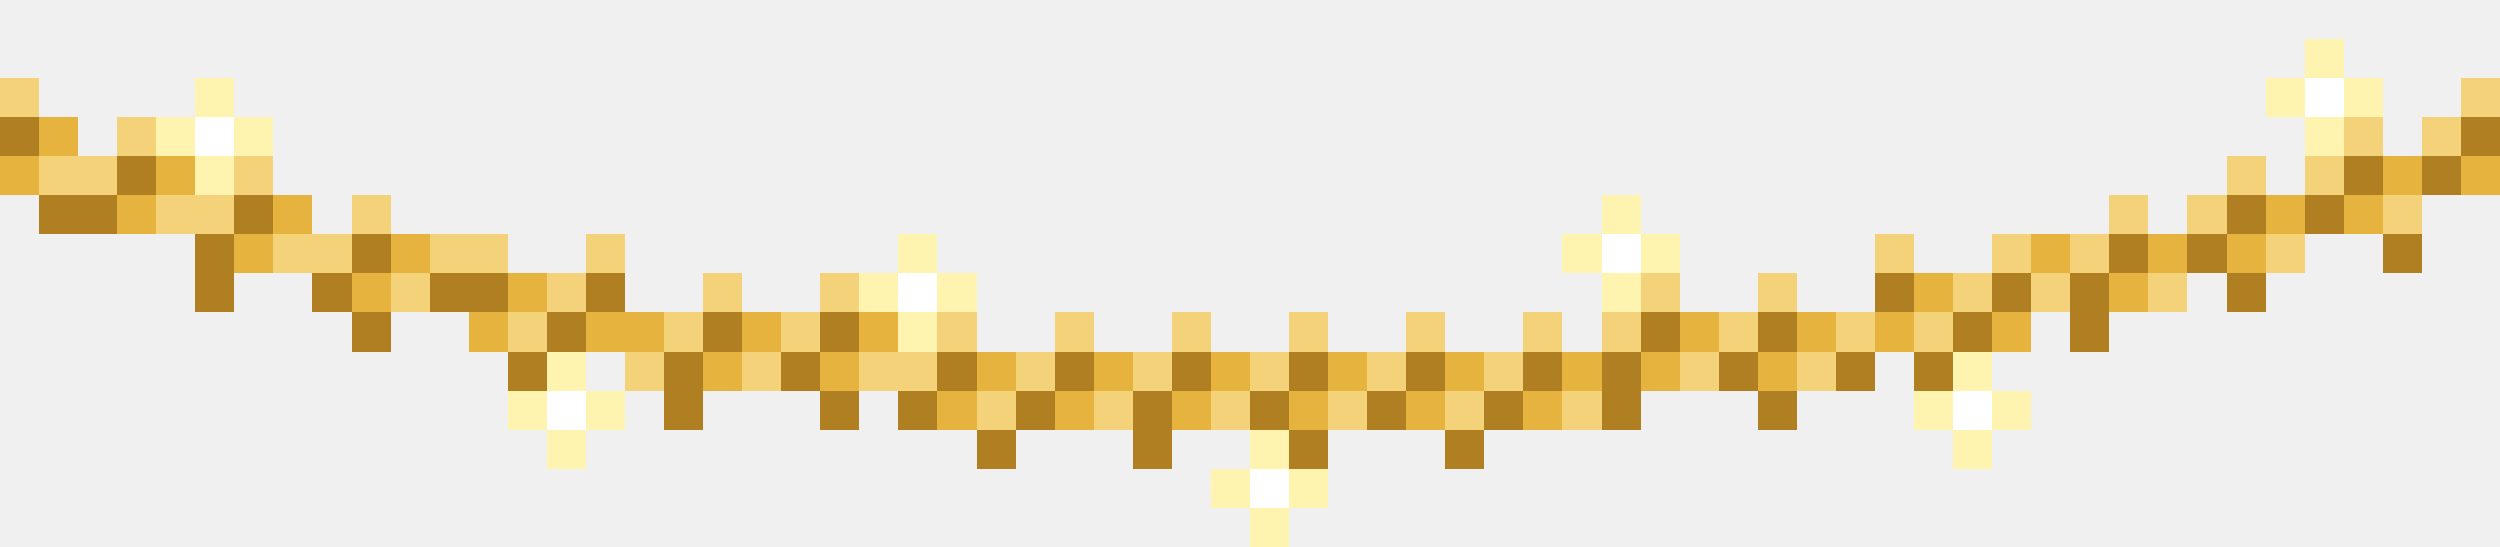
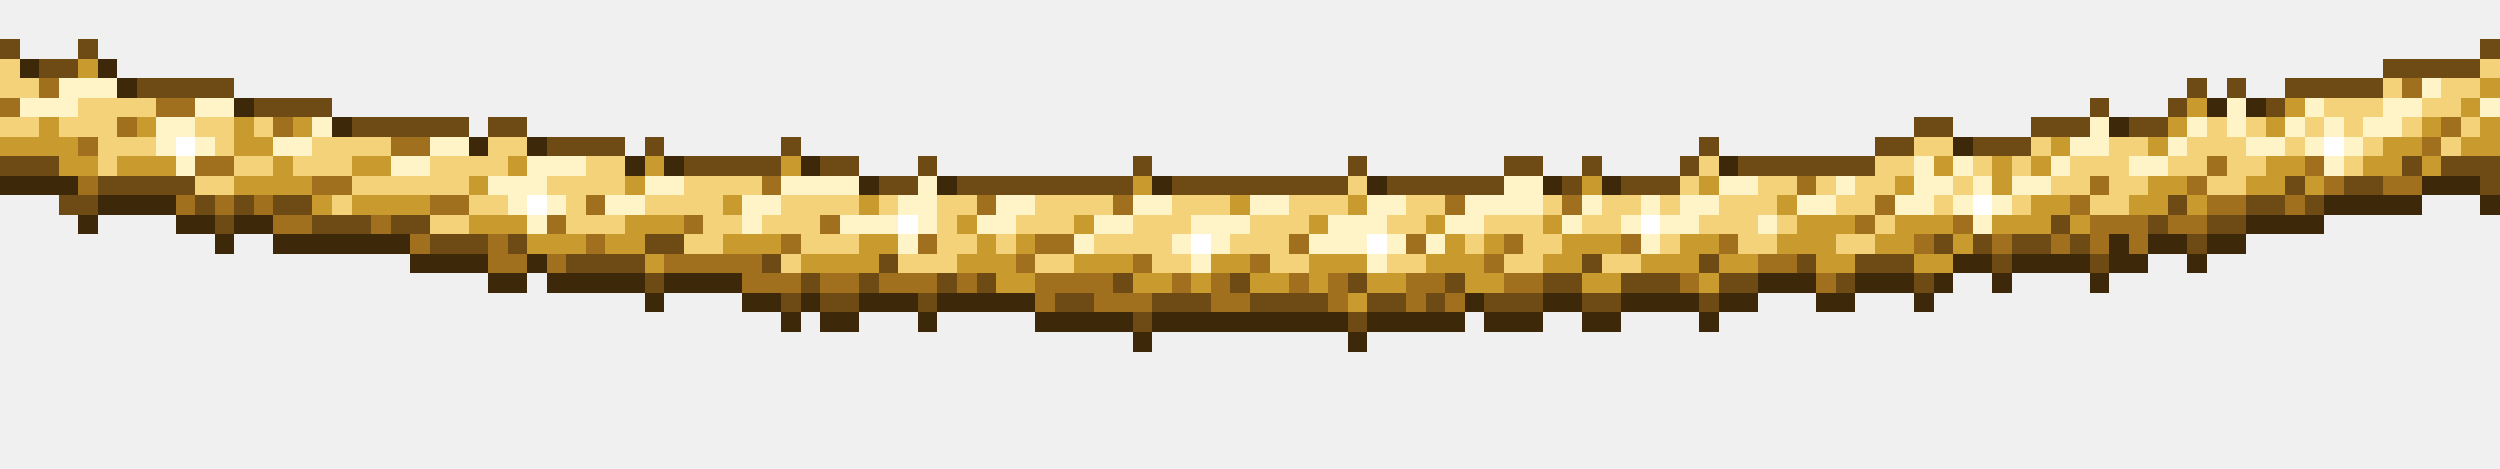
- <svg xmlns="http://www.w3.org/2000/svg" viewBox="0 0 64 14" width="512" height="112" shape-rendering="crispEdges">
-   <rect x="59" y="1" width="1" height="1" fill="#fff3b0" class="px-sparkle px-d2" />
-   <rect x="0" y="2" width="1" height="1" fill="#f3d27a" />
-   <rect x="5" y="2" width="1" height="1" fill="#fff3b0" class="px-sparkle px-d0" />
-   <rect x="58" y="2" width="1" height="1" fill="#fff3b0" class="px-sparkle px-d2" />
-   <rect x="59" y="2" width="1" height="1" fill="#ffffff" class="px-sparkle px-d2" />
-   <rect x="60" y="2" width="1" height="1" fill="#fff3b0" class="px-sparkle px-d2" />
-   <rect x="63" y="2" width="1" height="1" fill="#f3d27a" />
-   <rect x="0" y="3" width="1" height="1" fill="#b07f22" />
-   <rect x="1" y="3" width="1" height="1" fill="#e6b33e" />
-   <rect x="3" y="3" width="1" height="1" fill="#f3d27a" />
-   <rect x="4" y="3" width="1" height="1" fill="#fff3b0" class="px-sparkle px-d0" />
-   <rect x="5" y="3" width="1" height="1" fill="#ffffff" class="px-sparkle px-d0" />
-   <rect x="6" y="3" width="1" height="1" fill="#fff3b0" class="px-sparkle px-d0" />
-   <rect x="59" y="3" width="1" height="1" fill="#fff3b0" class="px-sparkle px-d2" />
-   <rect x="60" y="3" width="1" height="1" fill="#f3d27a" />
-   <rect x="62" y="3" width="1" height="1" fill="#f3d27a" />
-   <rect x="63" y="3" width="1" height="1" fill="#b07f22" />
-   <rect x="0" y="4" width="1" height="1" fill="#e6b33e" />
-   <rect x="1" y="4" width="2" height="1" fill="#f3d27a" />
-   <rect x="3" y="4" width="1" height="1" fill="#b07f22" />
-   <rect x="4" y="4" width="1" height="1" fill="#e6b33e" />
-   <rect x="5" y="4" width="1" height="1" fill="#fff3b0" class="px-sparkle px-d0" />
-   <rect x="6" y="4" width="1" height="1" fill="#f3d27a" />
-   <rect x="57" y="4" width="1" height="1" fill="#f3d27a" />
-   <rect x="59" y="4" width="1" height="1" fill="#f3d27a" />
-   <rect x="60" y="4" width="1" height="1" fill="#b07f22" />
-   <rect x="61" y="4" width="1" height="1" fill="#e6b33e" />
-   <rect x="62" y="4" width="1" height="1" fill="#b07f22" />
-   <rect x="63" y="4" width="1" height="1" fill="#e6b33e" />
-   <rect x="1" y="5" width="2" height="1" fill="#b07f22" />
-   <rect x="3" y="5" width="1" height="1" fill="#e6b33e" />
-   <rect x="4" y="5" width="2" height="1" fill="#f3d27a" />
-   <rect x="6" y="5" width="1" height="1" fill="#b07f22" />
-   <rect x="7" y="5" width="1" height="1" fill="#e6b33e" />
-   <rect x="9" y="5" width="1" height="1" fill="#f3d27a" />
-   <rect x="41" y="5" width="1" height="1" fill="#fff3b0" class="px-sparkle px-d0" />
-   <rect x="54" y="5" width="1" height="1" fill="#f3d27a" />
-   <rect x="56" y="5" width="1" height="1" fill="#f3d27a" />
-   <rect x="57" y="5" width="1" height="1" fill="#b07f22" />
-   <rect x="58" y="5" width="1" height="1" fill="#e6b33e" />
-   <rect x="59" y="5" width="1" height="1" fill="#b07f22" />
-   <rect x="60" y="5" width="1" height="1" fill="#e6b33e" />
-   <rect x="61" y="5" width="1" height="1" fill="#f3d27a" />
-   <rect x="5" y="6" width="1" height="1" fill="#b07f22" />
-   <rect x="6" y="6" width="1" height="1" fill="#e6b33e" />
-   <rect x="7" y="6" width="2" height="1" fill="#f3d27a" />
-   <rect x="9" y="6" width="1" height="1" fill="#b07f22" />
-   <rect x="10" y="6" width="1" height="1" fill="#e6b33e" />
-   <rect x="11" y="6" width="2" height="1" fill="#f3d27a" />
-   <rect x="15" y="6" width="1" height="1" fill="#f3d27a" />
-   <rect x="23" y="6" width="1" height="1" fill="#fff3b0" class="px-sparkle px-d2" />
-   <rect x="40" y="6" width="1" height="1" fill="#fff3b0" class="px-sparkle px-d0" />
-   <rect x="41" y="6" width="1" height="1" fill="#ffffff" class="px-sparkle px-d0" />
-   <rect x="42" y="6" width="1" height="1" fill="#fff3b0" class="px-sparkle px-d0" />
-   <rect x="48" y="6" width="1" height="1" fill="#f3d27a" />
-   <rect x="51" y="6" width="1" height="1" fill="#f3d27a" />
-   <rect x="52" y="6" width="1" height="1" fill="#e6b33e" />
-   <rect x="53" y="6" width="1" height="1" fill="#f3d27a" />
-   <rect x="54" y="6" width="1" height="1" fill="#b07f22" />
-   <rect x="55" y="6" width="1" height="1" fill="#e6b33e" />
-   <rect x="56" y="6" width="1" height="1" fill="#b07f22" />
-   <rect x="57" y="6" width="1" height="1" fill="#e6b33e" />
-   <rect x="58" y="6" width="1" height="1" fill="#f3d27a" />
-   <rect x="61" y="6" width="1" height="1" fill="#b07f22" />
-   <rect x="5" y="7" width="1" height="1" fill="#b07f22" />
-   <rect x="8" y="7" width="1" height="1" fill="#b07f22" />
-   <rect x="9" y="7" width="1" height="1" fill="#e6b33e" />
+ <svg xmlns="http://www.w3.org/2000/svg" viewBox="0 0 128 24" width="384" height="72" shape-rendering="crispEdges">
+   <rect x="9" y="6" width="1" height="1" fill="#f3d27a" />
+   <rect x="119" y="6" width="1" height="1" fill="#f3d27a" />
+   <rect x="8" y="7" width="1" height="1" fill="#f3d27a" />
  <rect x="10" y="7" width="1" height="1" fill="#f3d27a" />
-   <rect x="11" y="7" width="2" height="1" fill="#b07f22" />
-   <rect x="13" y="7" width="1" height="1" fill="#e6b33e" />
-   <rect x="14" y="7" width="1" height="1" fill="#f3d27a" />
-   <rect x="15" y="7" width="1" height="1" fill="#b07f22" />
-   <rect x="18" y="7" width="1" height="1" fill="#f3d27a" />
-   <rect x="21" y="7" width="1" height="1" fill="#f3d27a" />
-   <rect x="22" y="7" width="1" height="1" fill="#fff3b0" class="px-sparkle px-d2" />
-   <rect x="23" y="7" width="1" height="1" fill="#ffffff" class="px-sparkle px-d2" />
-   <rect x="24" y="7" width="1" height="1" fill="#fff3b0" class="px-sparkle px-d2" />
-   <rect x="41" y="7" width="1" height="1" fill="#fff3b0" class="px-sparkle px-d0" />
-   <rect x="42" y="7" width="1" height="1" fill="#f3d27a" />
-   <rect x="45" y="7" width="1" height="1" fill="#f3d27a" />
-   <rect x="48" y="7" width="1" height="1" fill="#b07f22" />
-   <rect x="49" y="7" width="1" height="1" fill="#e6b33e" />
-   <rect x="50" y="7" width="1" height="1" fill="#f3d27a" />
-   <rect x="51" y="7" width="1" height="1" fill="#b07f22" />
-   <rect x="52" y="7" width="1" height="1" fill="#f3d27a" />
-   <rect x="53" y="7" width="1" height="1" fill="#b07f22" />
-   <rect x="54" y="7" width="1" height="1" fill="#e6b33e" />
-   <rect x="55" y="7" width="1" height="1" fill="#f3d27a" />
-   <rect x="57" y="7" width="1" height="1" fill="#b07f22" />
-   <rect x="9" y="8" width="1" height="1" fill="#b07f22" />
-   <rect x="12" y="8" width="1" height="1" fill="#e6b33e" />
-   <rect x="13" y="8" width="1" height="1" fill="#f3d27a" />
-   <rect x="14" y="8" width="1" height="1" fill="#b07f22" />
-   <rect x="15" y="8" width="2" height="1" fill="#e6b33e" />
-   <rect x="17" y="8" width="1" height="1" fill="#f3d27a" />
-   <rect x="18" y="8" width="1" height="1" fill="#b07f22" />
-   <rect x="19" y="8" width="1" height="1" fill="#e6b33e" />
-   <rect x="20" y="8" width="1" height="1" fill="#f3d27a" />
-   <rect x="21" y="8" width="1" height="1" fill="#b07f22" />
-   <rect x="22" y="8" width="1" height="1" fill="#e6b33e" />
-   <rect x="23" y="8" width="1" height="1" fill="#fff3b0" class="px-sparkle px-d2" />
-   <rect x="24" y="8" width="1" height="1" fill="#f3d27a" />
-   <rect x="27" y="8" width="1" height="1" fill="#f3d27a" />
-   <rect x="30" y="8" width="1" height="1" fill="#f3d27a" />
-   <rect x="33" y="8" width="1" height="1" fill="#f3d27a" />
-   <rect x="36" y="8" width="1" height="1" fill="#f3d27a" />
-   <rect x="39" y="8" width="1" height="1" fill="#f3d27a" />
-   <rect x="41" y="8" width="1" height="1" fill="#f3d27a" />
-   <rect x="42" y="8" width="1" height="1" fill="#b07f22" />
-   <rect x="43" y="8" width="1" height="1" fill="#e6b33e" />
-   <rect x="44" y="8" width="1" height="1" fill="#f3d27a" />
-   <rect x="45" y="8" width="1" height="1" fill="#b07f22" />
-   <rect x="46" y="8" width="1" height="1" fill="#e6b33e" />
-   <rect x="47" y="8" width="1" height="1" fill="#f3d27a" />
-   <rect x="48" y="8" width="1" height="1" fill="#e6b33e" />
-   <rect x="49" y="8" width="1" height="1" fill="#f3d27a" />
-   <rect x="50" y="8" width="1" height="1" fill="#b07f22" />
-   <rect x="51" y="8" width="1" height="1" fill="#e6b33e" />
-   <rect x="53" y="8" width="1" height="1" fill="#b07f22" />
-   <rect x="13" y="9" width="1" height="1" fill="#b07f22" />
-   <rect x="14" y="9" width="1" height="1" fill="#fff3b0" class="px-sparkle px-d1" />
-   <rect x="16" y="9" width="1" height="1" fill="#f3d27a" />
-   <rect x="17" y="9" width="1" height="1" fill="#b07f22" />
-   <rect x="18" y="9" width="1" height="1" fill="#e6b33e" />
-   <rect x="19" y="9" width="1" height="1" fill="#f3d27a" />
-   <rect x="20" y="9" width="1" height="1" fill="#b07f22" />
-   <rect x="21" y="9" width="1" height="1" fill="#e6b33e" />
-   <rect x="22" y="9" width="2" height="1" fill="#f3d27a" />
-   <rect x="24" y="9" width="1" height="1" fill="#b07f22" />
-   <rect x="25" y="9" width="1" height="1" fill="#e6b33e" />
-   <rect x="26" y="9" width="1" height="1" fill="#f3d27a" />
-   <rect x="27" y="9" width="1" height="1" fill="#b07f22" />
-   <rect x="28" y="9" width="1" height="1" fill="#e6b33e" />
-   <rect x="29" y="9" width="1" height="1" fill="#f3d27a" />
-   <rect x="30" y="9" width="1" height="1" fill="#b07f22" />
-   <rect x="31" y="9" width="1" height="1" fill="#e6b33e" />
-   <rect x="32" y="9" width="1" height="1" fill="#f3d27a" />
-   <rect x="33" y="9" width="1" height="1" fill="#b07f22" />
-   <rect x="34" y="9" width="1" height="1" fill="#e6b33e" />
-   <rect x="35" y="9" width="1" height="1" fill="#f3d27a" />
-   <rect x="36" y="9" width="1" height="1" fill="#b07f22" />
-   <rect x="37" y="9" width="1" height="1" fill="#e6b33e" />
-   <rect x="38" y="9" width="1" height="1" fill="#f3d27a" />
-   <rect x="39" y="9" width="1" height="1" fill="#b07f22" />
-   <rect x="40" y="9" width="1" height="1" fill="#e6b33e" />
-   <rect x="41" y="9" width="1" height="1" fill="#b07f22" />
-   <rect x="42" y="9" width="1" height="1" fill="#e6b33e" />
-   <rect x="43" y="9" width="1" height="1" fill="#f3d27a" />
-   <rect x="44" y="9" width="1" height="1" fill="#b07f22" />
-   <rect x="45" y="9" width="1" height="1" fill="#e6b33e" />
-   <rect x="46" y="9" width="1" height="1" fill="#f3d27a" />
-   <rect x="47" y="9" width="1" height="1" fill="#b07f22" />
-   <rect x="49" y="9" width="1" height="1" fill="#b07f22" />
-   <rect x="50" y="9" width="1" height="1" fill="#fff3b0" class="px-sparkle px-d1" />
-   <rect x="13" y="10" width="1" height="1" fill="#fff3b0" class="px-sparkle px-d1" />
-   <rect x="14" y="10" width="1" height="1" fill="#ffffff" class="px-sparkle px-d1" />
-   <rect x="15" y="10" width="1" height="1" fill="#fff3b0" class="px-sparkle px-d1" />
-   <rect x="17" y="10" width="1" height="1" fill="#b07f22" />
-   <rect x="21" y="10" width="1" height="1" fill="#b07f22" />
-   <rect x="23" y="10" width="1" height="1" fill="#b07f22" />
-   <rect x="24" y="10" width="1" height="1" fill="#e6b33e" />
-   <rect x="25" y="10" width="1" height="1" fill="#f3d27a" />
-   <rect x="26" y="10" width="1" height="1" fill="#b07f22" />
-   <rect x="27" y="10" width="1" height="1" fill="#e6b33e" />
+   <rect x="118" y="7" width="1" height="1" fill="#f3d27a" />
+   <rect x="120" y="7" width="1" height="1" fill="#f3d27a" />
+   <rect x="9" y="8" width="1" height="1" fill="#a0701e" />
+   <rect x="119" y="8" width="1" height="1" fill="#a0701e" />
+   <rect x="27" y="9" width="1" height="1" fill="#fff4c8" />
+   <rect x="101" y="9" width="1" height="1" fill="#f3d27a" />
+   <rect x="26" y="10" width="1" height="1" fill="#f3d27a" />
  <rect x="28" y="10" width="1" height="1" fill="#f3d27a" />
-   <rect x="29" y="10" width="1" height="1" fill="#b07f22" />
-   <rect x="30" y="10" width="1" height="1" fill="#e6b33e" />
-   <rect x="31" y="10" width="1" height="1" fill="#f3d27a" />
-   <rect x="32" y="10" width="1" height="1" fill="#b07f22" />
-   <rect x="33" y="10" width="1" height="1" fill="#e6b33e" />
-   <rect x="34" y="10" width="1" height="1" fill="#f3d27a" />
-   <rect x="35" y="10" width="1" height="1" fill="#b07f22" />
-   <rect x="36" y="10" width="1" height="1" fill="#e6b33e" />
-   <rect x="37" y="10" width="1" height="1" fill="#f3d27a" />
-   <rect x="38" y="10" width="1" height="1" fill="#b07f22" />
-   <rect x="39" y="10" width="1" height="1" fill="#e6b33e" />
-   <rect x="40" y="10" width="1" height="1" fill="#f3d27a" />
-   <rect x="41" y="10" width="1" height="1" fill="#b07f22" />
-   <rect x="45" y="10" width="1" height="1" fill="#b07f22" />
-   <rect x="49" y="10" width="1" height="1" fill="#fff3b0" class="px-sparkle px-d1" />
-   <rect x="50" y="10" width="1" height="1" fill="#ffffff" class="px-sparkle px-d1" />
-   <rect x="51" y="10" width="1" height="1" fill="#fff3b0" class="px-sparkle px-d1" />
-   <rect x="14" y="11" width="1" height="1" fill="#fff3b0" class="px-sparkle px-d1" />
-   <rect x="25" y="11" width="1" height="1" fill="#b07f22" />
-   <rect x="29" y="11" width="1" height="1" fill="#b07f22" />
-   <rect x="32" y="11" width="1" height="1" fill="#fff3b0" class="px-sparkle px-d3" />
-   <rect x="33" y="11" width="1" height="1" fill="#b07f22" />
-   <rect x="37" y="11" width="1" height="1" fill="#b07f22" />
-   <rect x="50" y="11" width="1" height="1" fill="#fff3b0" class="px-sparkle px-d1" />
-   <rect x="31" y="12" width="1" height="1" fill="#fff3b0" class="px-sparkle px-d3" />
-   <rect x="32" y="12" width="1" height="1" fill="#ffffff" class="px-sparkle px-d3" />
-   <rect x="33" y="12" width="1" height="1" fill="#fff3b0" class="px-sparkle px-d3" />
-   <rect x="32" y="13" width="1" height="1" fill="#fff3b0" class="px-sparkle px-d3" />
+   <rect x="46" y="10" width="1" height="1" fill="#fff4c8" />
+   <rect x="84" y="10" width="1" height="1" fill="#f3d27a" />
+   <rect x="100" y="10" width="1" height="1" fill="#f3d27a" />
+   <rect x="102" y="10" width="1" height="1" fill="#c99a2e" />
+   <rect x="27" y="11" width="1" height="1" fill="#c99a2e" />
+   <rect x="45" y="11" width="1" height="1" fill="#fff4c8" />
+   <rect x="47" y="11" width="1" height="1" fill="#f3d27a" />
+   <rect x="61" y="11" width="1" height="1" fill="#f3d27a" />
+   <rect x="70" y="11" width="1" height="1" fill="#fff4c8" />
+   <rect x="83" y="11" width="1" height="1" fill="#f3d27a" />
+   <rect x="85" y="11" width="1" height="1" fill="#f3d27a" />
+   <rect x="101" y="11" width="1" height="1" fill="#c99a2e" />
+   <rect x="46" y="12" width="1" height="1" fill="#a0701e" />
+   <rect x="60" y="12" width="1" height="1" fill="#f3d27a" />
+   <rect x="62" y="12" width="1" height="1" fill="#f3d27a" />
+   <rect x="69" y="12" width="1" height="1" fill="#fff4c8" />
+   <rect x="71" y="12" width="1" height="1" fill="#f3d27a" />
+   <rect x="84" y="12" width="1" height="1" fill="#f3d27a" />
+   <rect x="61" y="13" width="1" height="1" fill="#c99a2e" />
+   <rect x="70" y="13" width="1" height="1" fill="#c99a2e" />
+   <rect x="0" y="2" width="1" height="1" fill="#6e4a14" />
+   <rect x="4" y="2" width="1" height="1" fill="#6e4a14" />
+   <rect x="127" y="2" width="1" height="1" fill="#6e4a14" />
+   <rect x="0" y="3" width="1" height="1" fill="#f3d27a" />
+   <rect x="1" y="3" width="1" height="1" fill="#3d280a" />
+   <rect x="2" y="3" width="2" height="1" fill="#6e4a14" />
+   <rect x="4" y="3" width="1" height="1" fill="#c99a2e" />
+   <rect x="5" y="3" width="1" height="1" fill="#3d280a" />
+   <rect x="122" y="3" width="5" height="1" fill="#6e4a14" />
+   <rect x="127" y="3" width="1" height="1" fill="#f3d27a" />
+   <rect x="0" y="4" width="2" height="1" fill="#f3d27a" />
+   <rect x="2" y="4" width="1" height="1" fill="#a0701e" />
+   <rect x="3" y="4" width="3" height="1" fill="#fff4c8" />
+   <rect x="6" y="4" width="1" height="1" fill="#3d280a" />
+   <rect x="7" y="4" width="5" height="1" fill="#6e4a14" />
+   <rect x="112" y="4" width="1" height="1" fill="#6e4a14" />
+   <rect x="114" y="4" width="1" height="1" fill="#6e4a14" />
+   <rect x="117" y="4" width="5" height="1" fill="#6e4a14" />
+   <rect x="122" y="4" width="1" height="1" fill="#f3d27a" />
+   <rect x="123" y="4" width="1" height="1" fill="#a0701e" />
+   <rect x="124" y="4" width="1" height="1" fill="#fff4c8" />
+   <rect x="125" y="4" width="2" height="1" fill="#f3d27a" />
+   <rect x="127" y="4" width="1" height="1" fill="#c99a2e" />
+   <rect x="0" y="5" width="1" height="1" fill="#a0701e" />
+   <rect x="1" y="5" width="3" height="1" fill="#fff4c8" />
+   <rect x="4" y="5" width="4" height="1" fill="#f3d27a" />
+   <rect x="8" y="5" width="2" height="1" fill="#a0701e" />
+   <rect x="10" y="5" width="2" height="1" fill="#fff4c8" />
+   <rect x="12" y="5" width="1" height="1" fill="#3d280a" />
+   <rect x="13" y="5" width="4" height="1" fill="#6e4a14" />
+   <rect x="107" y="5" width="1" height="1" fill="#6e4a14" />
+   <rect x="111" y="5" width="1" height="1" fill="#6e4a14" />
+   <rect x="112" y="5" width="1" height="1" fill="#c99a2e" />
+   <rect x="113" y="5" width="1" height="1" fill="#3d280a" />
+   <rect x="114" y="5" width="1" height="2" fill="#fff4c8" />
+   <rect x="115" y="5" width="1" height="1" fill="#3d280a" />
+   <rect x="116" y="5" width="1" height="1" fill="#6e4a14" />
+   <rect x="117" y="5" width="1" height="1" fill="#c99a2e" />
+   <rect x="118" y="5" width="1" height="1" fill="#fff4c8" />
+   <rect x="119" y="5" width="3" height="1" fill="#f3d27a" />
+   <rect x="122" y="5" width="2" height="1" fill="#fff4c8" />
+   <rect x="124" y="5" width="2" height="1" fill="#f3d27a" />
+   <rect x="126" y="5" width="1" height="1" fill="#c99a2e" />
+   <rect x="127" y="5" width="1" height="1" fill="#fff4c8" />
+   <rect x="0" y="6" width="2" height="1" fill="#f3d27a" />
+   <rect x="2" y="6" width="1" height="1" fill="#c99a2e" />
+   <rect x="3" y="6" width="3" height="1" fill="#f3d27a" />
+   <rect x="6" y="6" width="1" height="1" fill="#a0701e" />
+   <rect x="7" y="6" width="1" height="1" fill="#c99a2e" />
+   <rect x="8" y="6" width="1" height="1" fill="#fff4c8" />
+   <rect x="9" y="6" width="1" height="1" fill="#fff4c8" class="px-sparkle px-d0" />
+   <rect x="10" y="6" width="2" height="1" fill="#f3d27a" />
+   <rect x="12" y="6" width="1" height="1" fill="#c99a2e" />
+   <rect x="13" y="6" width="1" height="1" fill="#f3d27a" />
+   <rect x="14" y="6" width="1" height="1" fill="#a0701e" />
+   <rect x="15" y="6" width="1" height="1" fill="#c99a2e" />
+   <rect x="16" y="6" width="1" height="1" fill="#fff4c8" />
+   <rect x="17" y="6" width="1" height="1" fill="#3d280a" />
+   <rect x="18" y="6" width="6" height="1" fill="#6e4a14" />
+   <rect x="25" y="6" width="2" height="1" fill="#6e4a14" />
+   <rect x="98" y="6" width="2" height="1" fill="#6e4a14" />
+   <rect x="104" y="6" width="3" height="1" fill="#6e4a14" />
+   <rect x="107" y="6" width="1" height="1" fill="#fff4c8" />
+   <rect x="108" y="6" width="1" height="1" fill="#3d280a" />
+   <rect x="109" y="6" width="2" height="1" fill="#6e4a14" />
+   <rect x="111" y="6" width="1" height="1" fill="#c99a2e" />
+   <rect x="112" y="6" width="1" height="1" fill="#fff4c8" />
+   <rect x="113" y="6" width="1" height="1" fill="#f3d27a" />
+   <rect x="115" y="6" width="1" height="1" fill="#f3d27a" />
+   <rect x="116" y="6" width="1" height="1" fill="#c99a2e" />
+   <rect x="117" y="6" width="1" height="1" fill="#fff4c8" />
+   <rect x="118" y="6" width="1" height="1" fill="#f3d27a" />
+   <rect x="119" y="6" width="1" height="1" fill="#fff4c8" class="px-sparkle px-d3" />
+   <rect x="120" y="6" width="1" height="1" fill="#f3d27a" />
+   <rect x="121" y="6" width="2" height="1" fill="#fff4c8" />
+   <rect x="123" y="6" width="1" height="1" fill="#f3d27a" />
+   <rect x="124" y="6" width="1" height="1" fill="#c99a2e" />
+   <rect x="125" y="6" width="1" height="1" fill="#a0701e" />
+   <rect x="126" y="6" width="1" height="1" fill="#f3d27a" />
+   <rect x="127" y="6" width="1" height="1" fill="#c99a2e" />
+   <rect x="0" y="7" width="4" height="1" fill="#c99a2e" />
+   <rect x="4" y="7" width="1" height="1" fill="#a0701e" />
+   <rect x="5" y="7" width="3" height="1" fill="#f3d27a" />
+   <rect x="8" y="7" width="1" height="1" fill="#fff4c8" class="px-sparkle px-d0" />
+   <rect x="9" y="7" width="1" height="1" fill="#ffffff" class="px-sparkle px-d0" />
+   <rect x="10" y="7" width="1" height="1" fill="#fff4c8" class="px-sparkle px-d0" />
+   <rect x="11" y="7" width="1" height="1" fill="#f3d27a" />
+   <rect x="12" y="7" width="2" height="1" fill="#c99a2e" />
+   <rect x="14" y="7" width="2" height="1" fill="#fff4c8" />
+   <rect x="16" y="7" width="4" height="1" fill="#f3d27a" />
+   <rect x="20" y="7" width="2" height="1" fill="#a0701e" />
+   <rect x="22" y="7" width="2" height="1" fill="#fff4c8" />
+   <rect x="24" y="7" width="1" height="1" fill="#3d280a" />
+   <rect x="25" y="7" width="2" height="1" fill="#f3d27a" />
+   <rect x="27" y="7" width="1" height="1" fill="#3d280a" />
+   <rect x="28" y="7" width="4" height="1" fill="#6e4a14" />
+   <rect x="33" y="7" width="1" height="1" fill="#6e4a14" />
+   <rect x="40" y="7" width="1" height="1" fill="#6e4a14" />
+   <rect x="87" y="7" width="1" height="1" fill="#6e4a14" />
+   <rect x="96" y="7" width="2" height="1" fill="#6e4a14" />
+   <rect x="98" y="7" width="2" height="1" fill="#f3d27a" />
+   <rect x="100" y="7" width="1" height="1" fill="#3d280a" />
+   <rect x="101" y="7" width="3" height="1" fill="#6e4a14" />
+   <rect x="104" y="7" width="1" height="1" fill="#f3d27a" />
+   <rect x="105" y="7" width="1" height="1" fill="#c99a2e" />
+   <rect x="106" y="7" width="2" height="1" fill="#fff4c8" />
+   <rect x="108" y="7" width="2" height="1" fill="#f3d27a" />
+   <rect x="110" y="7" width="1" height="1" fill="#c99a2e" />
+   <rect x="111" y="7" width="1" height="1" fill="#fff4c8" />
+   <rect x="112" y="7" width="3" height="1" fill="#f3d27a" />
+   <rect x="115" y="7" width="2" height="1" fill="#fff4c8" />
+   <rect x="117" y="7" width="1" height="1" fill="#f3d27a" />
+   <rect x="118" y="7" width="1" height="1" fill="#fff4c8" class="px-sparkle px-d3" />
+   <rect x="119" y="7" width="1" height="1" fill="#ffffff" class="px-sparkle px-d3" />
+   <rect x="120" y="7" width="1" height="1" fill="#fff4c8" class="px-sparkle px-d3" />
+   <rect x="121" y="7" width="1" height="1" fill="#f3d27a" />
+   <rect x="122" y="7" width="2" height="1" fill="#c99a2e" />
+   <rect x="124" y="7" width="1" height="1" fill="#a0701e" />
+   <rect x="125" y="7" width="1" height="1" fill="#f3d27a" />
+   <rect x="126" y="7" width="2" height="1" fill="#c99a2e" />
+   <rect x="0" y="8" width="3" height="1" fill="#6e4a14" />
+   <rect x="3" y="8" width="2" height="1" fill="#c99a2e" />
+   <rect x="5" y="8" width="1" height="1" fill="#f3d27a" />
+   <rect x="6" y="8" width="3" height="1" fill="#c99a2e" />
+   <rect x="9" y="8" width="1" height="1" fill="#fff4c8" class="px-sparkle px-d0" />
+   <rect x="10" y="8" width="2" height="1" fill="#a0701e" />
+   <rect x="12" y="8" width="2" height="1" fill="#f3d27a" />
+   <rect x="14" y="8" width="1" height="1" fill="#c99a2e" />
+   <rect x="15" y="8" width="3" height="1" fill="#f3d27a" />
+   <rect x="18" y="8" width="2" height="1" fill="#c99a2e" />
+   <rect x="20" y="8" width="2" height="1" fill="#fff4c8" />
+   <rect x="22" y="8" width="4" height="1" fill="#f3d27a" />
+   <rect x="26" y="8" width="1" height="1" fill="#c99a2e" />
+   <rect x="27" y="8" width="3" height="1" fill="#fff4c8" />
+   <rect x="30" y="8" width="2" height="1" fill="#f3d27a" />
+   <rect x="32" y="8" width="1" height="1" fill="#3d280a" />
+   <rect x="33" y="8" width="1" height="1" fill="#c99a2e" />
+   <rect x="34" y="8" width="1" height="1" fill="#3d280a" />
+   <rect x="35" y="8" width="5" height="1" fill="#6e4a14" />
+   <rect x="40" y="8" width="1" height="1" fill="#c99a2e" />
+   <rect x="41" y="8" width="1" height="1" fill="#3d280a" />
+   <rect x="42" y="8" width="2" height="1" fill="#6e4a14" />
+   <rect x="47" y="8" width="1" height="1" fill="#6e4a14" />
+   <rect x="58" y="8" width="1" height="1" fill="#6e4a14" />
+   <rect x="69" y="8" width="1" height="1" fill="#6e4a14" />
+   <rect x="77" y="8" width="2" height="1" fill="#6e4a14" />
+   <rect x="81" y="8" width="1" height="1" fill="#6e4a14" />
+   <rect x="86" y="8" width="1" height="1" fill="#6e4a14" />
+   <rect x="87" y="8" width="1" height="1" fill="#f3d27a" />
+   <rect x="88" y="8" width="1" height="1" fill="#3d280a" />
+   <rect x="89" y="8" width="7" height="1" fill="#6e4a14" />
+   <rect x="96" y="8" width="2" height="1" fill="#f3d27a" />
+   <rect x="98" y="8" width="1" height="1" fill="#fff4c8" />
+   <rect x="99" y="8" width="1" height="1" fill="#c99a2e" />
+   <rect x="100" y="8" width="1" height="1" fill="#fff4c8" />
+   <rect x="101" y="8" width="1" height="1" fill="#f3d27a" />
+   <rect x="102" y="8" width="1" height="2" fill="#c99a2e" />
+   <rect x="103" y="8" width="1" height="1" fill="#f3d27a" />
+   <rect x="104" y="8" width="1" height="1" fill="#c99a2e" />
+   <rect x="105" y="8" width="1" height="1" fill="#fff4c8" />
+   <rect x="106" y="8" width="3" height="1" fill="#f3d27a" />
+   <rect x="109" y="8" width="2" height="1" fill="#fff4c8" />
+   <rect x="111" y="8" width="2" height="1" fill="#f3d27a" />
+   <rect x="113" y="8" width="1" height="1" fill="#a0701e" />
+   <rect x="114" y="8" width="2" height="1" fill="#f3d27a" />
+   <rect x="116" y="8" width="2" height="1" fill="#c99a2e" />
+   <rect x="118" y="8" width="1" height="1" fill="#a0701e" />
+   <rect x="119" y="8" width="1" height="1" fill="#fff4c8" class="px-sparkle px-d3" />
+   <rect x="120" y="8" width="1" height="1" fill="#f3d27a" />
+   <rect x="121" y="8" width="2" height="1" fill="#c99a2e" />
+   <rect x="123" y="8" width="1" height="1" fill="#6e4a14" />
+   <rect x="124" y="8" width="1" height="1" fill="#c99a2e" />
+   <rect x="125" y="8" width="3" height="1" fill="#6e4a14" />
+   <rect x="0" y="9" width="4" height="1" fill="#3d280a" />
+   <rect x="4" y="9" width="1" height="1" fill="#a0701e" />
+   <rect x="5" y="9" width="5" height="1" fill="#6e4a14" />
+   <rect x="10" y="9" width="2" height="1" fill="#f3d27a" />
+   <rect x="12" y="9" width="4" height="1" fill="#c99a2e" />
+   <rect x="16" y="9" width="2" height="1" fill="#a0701e" />
+   <rect x="18" y="9" width="6" height="1" fill="#f3d27a" />
+   <rect x="24" y="9" width="1" height="1" fill="#c99a2e" />
+   <rect x="25" y="9" width="2" height="1" fill="#fff4c8" />
+   <rect x="27" y="9" width="1" height="1" fill="#fff4c8" class="px-sparkle px-d2" />
+   <rect x="28" y="9" width="4" height="1" fill="#f3d27a" />
+   <rect x="32" y="9" width="1" height="1" fill="#c99a2e" />
+   <rect x="33" y="9" width="2" height="1" fill="#fff4c8" />
+   <rect x="35" y="9" width="4" height="1" fill="#f3d27a" />
+   <rect x="39" y="9" width="1" height="1" fill="#a0701e" />
+   <rect x="40" y="9" width="4" height="1" fill="#fff4c8" />
+   <rect x="44" y="9" width="1" height="1" fill="#3d280a" />
+   <rect x="45" y="9" width="2" height="1" fill="#6e4a14" />
+   <rect x="47" y="9" width="1" height="2" fill="#fff4c8" />
+   <rect x="48" y="9" width="1" height="1" fill="#3d280a" />
+   <rect x="49" y="9" width="9" height="1" fill="#6e4a14" />
+   <rect x="58" y="9" width="1" height="1" fill="#c99a2e" />
+   <rect x="59" y="9" width="1" height="1" fill="#3d280a" />
+   <rect x="60" y="9" width="9" height="1" fill="#6e4a14" />
+   <rect x="69" y="9" width="1" height="1" fill="#f3d27a" />
+   <rect x="70" y="9" width="1" height="1" fill="#3d280a" />
+   <rect x="71" y="9" width="6" height="1" fill="#6e4a14" />
+   <rect x="77" y="9" width="2" height="1" fill="#fff4c8" />
+   <rect x="79" y="9" width="1" height="1" fill="#3d280a" />
+   <rect x="80" y="9" width="1" height="1" fill="#6e4a14" />
+   <rect x="81" y="9" width="1" height="1" fill="#c99a2e" />
+   <rect x="82" y="9" width="1" height="1" fill="#3d280a" />
+   <rect x="83" y="9" width="3" height="1" fill="#6e4a14" />
+   <rect x="86" y="9" width="1" height="1" fill="#f3d27a" />
+   <rect x="87" y="9" width="1" height="1" fill="#c99a2e" />
+   <rect x="88" y="9" width="2" height="1" fill="#fff4c8" />
+   <rect x="90" y="9" width="2" height="1" fill="#f3d27a" />
+   <rect x="92" y="9" width="1" height="1" fill="#a0701e" />
+   <rect x="93" y="9" width="1" height="1" fill="#f3d27a" />
+   <rect x="94" y="9" width="1" height="1" fill="#fff4c8" />
+   <rect x="95" y="9" width="2" height="1" fill="#f3d27a" />
+   <rect x="97" y="9" width="1" height="1" fill="#c99a2e" />
+   <rect x="98" y="9" width="2" height="1" fill="#fff4c8" />
+   <rect x="100" y="9" width="1" height="1" fill="#f3d27a" />
+   <rect x="101" y="9" width="1" height="1" fill="#fff4c8" class="px-sparkle px-d1" />
+   <rect x="103" y="9" width="2" height="1" fill="#fff4c8" />
+   <rect x="105" y="9" width="2" height="1" fill="#f3d27a" />
+   <rect x="107" y="9" width="1" height="1" fill="#a0701e" />
+   <rect x="108" y="9" width="2" height="1" fill="#f3d27a" />
+   <rect x="110" y="9" width="2" height="1" fill="#c99a2e" />
+   <rect x="112" y="9" width="1" height="1" fill="#a0701e" />
+   <rect x="113" y="9" width="2" height="1" fill="#f3d27a" />
+   <rect x="115" y="9" width="2" height="1" fill="#c99a2e" />
+   <rect x="117" y="9" width="1" height="1" fill="#6e4a14" />
+   <rect x="118" y="9" width="1" height="1" fill="#c99a2e" />
+   <rect x="119" y="9" width="1" height="1" fill="#a0701e" />
+   <rect x="120" y="9" width="2" height="1" fill="#6e4a14" />
+   <rect x="122" y="9" width="2" height="1" fill="#a0701e" />
+   <rect x="124" y="9" width="3" height="1" fill="#3d280a" />
+   <rect x="127" y="9" width="1" height="1" fill="#6e4a14" />
+   <rect x="3" y="10" width="2" height="1" fill="#6e4a14" />
+   <rect x="5" y="10" width="4" height="1" fill="#3d280a" />
+   <rect x="9" y="10" width="1" height="1" fill="#a0701e" />
+   <rect x="10" y="10" width="1" height="1" fill="#6e4a14" />
+   <rect x="11" y="10" width="1" height="1" fill="#a0701e" />
+   <rect x="12" y="10" width="1" height="1" fill="#6e4a14" />
+   <rect x="13" y="10" width="1" height="1" fill="#a0701e" />
+   <rect x="14" y="10" width="2" height="1" fill="#6e4a14" />
+   <rect x="16" y="10" width="1" height="1" fill="#c99a2e" />
+   <rect x="17" y="10" width="1" height="1" fill="#f3d27a" />
+   <rect x="18" y="10" width="4" height="1" fill="#c99a2e" />
+   <rect x="22" y="10" width="2" height="1" fill="#a0701e" />
+   <rect x="24" y="10" width="2" height="1" fill="#f3d27a" />
+   <rect x="26" y="10" width="1" height="1" fill="#fff4c8" class="px-sparkle px-d2" />
+   <rect x="27" y="10" width="1" height="1" fill="#ffffff" class="px-sparkle px-d2" />
+   <rect x="28" y="10" width="1" height="1" fill="#fff4c8" class="px-sparkle px-d2" />
+   <rect x="29" y="10" width="1" height="1" fill="#f3d27a" />
+   <rect x="30" y="10" width="1" height="1" fill="#a0701e" />
+   <rect x="31" y="10" width="2" height="1" fill="#fff4c8" />
+   <rect x="33" y="10" width="4" height="1" fill="#f3d27a" />
+   <rect x="37" y="10" width="1" height="1" fill="#c99a2e" />
+   <rect x="38" y="10" width="2" height="1" fill="#fff4c8" />
+   <rect x="40" y="10" width="4" height="1" fill="#f3d27a" />
+   <rect x="44" y="10" width="1" height="1" fill="#c99a2e" />
+   <rect x="45" y="10" width="1" height="1" fill="#f3d27a" />
+   <rect x="46" y="10" width="1" height="1" fill="#fff4c8" class="px-sparkle px-d1" />
+   <rect x="48" y="10" width="2" height="1" fill="#f3d27a" />
+   <rect x="50" y="10" width="1" height="1" fill="#a0701e" />
+   <rect x="51" y="10" width="2" height="1" fill="#fff4c8" />
+   <rect x="53" y="10" width="4" height="1" fill="#f3d27a" />
+   <rect x="57" y="10" width="1" height="1" fill="#a0701e" />
+   <rect x="58" y="10" width="2" height="1" fill="#fff4c8" />
+   <rect x="60" y="10" width="3" height="1" fill="#f3d27a" />
+   <rect x="63" y="10" width="1" height="1" fill="#c99a2e" />
+   <rect x="64" y="10" width="2" height="1" fill="#fff4c8" />
+   <rect x="66" y="10" width="3" height="1" fill="#f3d27a" />
+   <rect x="69" y="10" width="1" height="1" fill="#c99a2e" />
+   <rect x="70" y="10" width="2" height="1" fill="#fff4c8" />
+   <rect x="72" y="10" width="2" height="1" fill="#f3d27a" />
+   <rect x="74" y="10" width="1" height="1" fill="#a0701e" />
+   <rect x="75" y="10" width="4" height="1" fill="#fff4c8" />
+   <rect x="79" y="10" width="1" height="1" fill="#f3d27a" />
+   <rect x="80" y="10" width="1" height="1" fill="#a0701e" />
+   <rect x="81" y="10" width="1" height="1" fill="#fff4c8" />
+   <rect x="82" y="10" width="2" height="1" fill="#f3d27a" />
+   <rect x="84" y="10" width="1" height="1" fill="#fff4c8" class="px-sparkle px-d2" />
+   <rect x="85" y="10" width="1" height="1" fill="#f3d27a" />
+   <rect x="86" y="10" width="2" height="1" fill="#fff4c8" />
+   <rect x="88" y="10" width="3" height="1" fill="#f3d27a" />
+   <rect x="91" y="10" width="1" height="1" fill="#c99a2e" />
+   <rect x="92" y="10" width="2" height="1" fill="#fff4c8" />
+   <rect x="94" y="10" width="2" height="1" fill="#f3d27a" />
+   <rect x="96" y="10" width="1" height="1" fill="#a0701e" />
+   <rect x="97" y="10" width="2" height="1" fill="#fff4c8" />
+   <rect x="99" y="10" width="1" height="1" fill="#f3d27a" />
+   <rect x="100" y="10" width="1" height="1" fill="#fff4c8" class="px-sparkle px-d1" />
+   <rect x="101" y="10" width="1" height="1" fill="#ffffff" class="px-sparkle px-d1" />
+   <rect x="102" y="10" width="1" height="1" fill="#fff4c8" class="px-sparkle px-d1" />
+   <rect x="103" y="10" width="1" height="1" fill="#f3d27a" />
+   <rect x="104" y="10" width="2" height="1" fill="#c99a2e" />
+   <rect x="106" y="10" width="1" height="1" fill="#a0701e" />
+   <rect x="107" y="10" width="2" height="1" fill="#f3d27a" />
+   <rect x="109" y="10" width="2" height="1" fill="#c99a2e" />
+   <rect x="111" y="10" width="1" height="1" fill="#6e4a14" />
+   <rect x="112" y="10" width="1" height="1" fill="#c99a2e" />
+   <rect x="113" y="10" width="2" height="1" fill="#a0701e" />
+   <rect x="115" y="10" width="2" height="1" fill="#6e4a14" />
+   <rect x="117" y="10" width="1" height="1" fill="#a0701e" />
+   <rect x="118" y="10" width="1" height="1" fill="#6e4a14" />
+   <rect x="119" y="10" width="5" height="1" fill="#3d280a" />
+   <rect x="127" y="10" width="1" height="1" fill="#3d280a" />
+   <rect x="4" y="11" width="1" height="1" fill="#3d280a" />
+   <rect x="9" y="11" width="2" height="1" fill="#3d280a" />
+   <rect x="11" y="11" width="1" height="1" fill="#6e4a14" />
+   <rect x="12" y="11" width="2" height="1" fill="#3d280a" />
+   <rect x="14" y="11" width="2" height="1" fill="#a0701e" />
+   <rect x="16" y="11" width="3" height="1" fill="#6e4a14" />
+   <rect x="19" y="11" width="1" height="1" fill="#a0701e" />
+   <rect x="20" y="11" width="2" height="1" fill="#6e4a14" />
+   <rect x="22" y="11" width="2" height="1" fill="#f3d27a" />
+   <rect x="24" y="11" width="3" height="1" fill="#c99a2e" />
+   <rect x="27" y="11" width="1" height="1" fill="#fff4c8" class="px-sparkle px-d2" />
+   <rect x="28" y="11" width="1" height="1" fill="#a0701e" />
+   <rect x="29" y="11" width="3" height="1" fill="#f3d27a" />
+   <rect x="32" y="11" width="3" height="1" fill="#c99a2e" />
+   <rect x="35" y="11" width="1" height="1" fill="#a0701e" />
+   <rect x="36" y="11" width="2" height="1" fill="#f3d27a" />
+   <rect x="38" y="11" width="1" height="1" fill="#fff4c8" />
+   <rect x="39" y="11" width="3" height="1" fill="#f3d27a" />
+   <rect x="42" y="11" width="1" height="1" fill="#a0701e" />
+   <rect x="43" y="11" width="2" height="1" fill="#fff4c8" />
+   <rect x="45" y="11" width="1" height="1" fill="#fff4c8" class="px-sparkle px-d1" />
+   <rect x="46" y="11" width="1" height="1" fill="#ffffff" class="px-sparkle px-d1" />
+   <rect x="47" y="11" width="1" height="1" fill="#fff4c8" class="px-sparkle px-d1" />
+   <rect x="48" y="11" width="1" height="1" fill="#f3d27a" />
+   <rect x="49" y="11" width="1" height="1" fill="#c99a2e" />
+   <rect x="50" y="11" width="2" height="1" fill="#fff4c8" />
+   <rect x="52" y="11" width="3" height="1" fill="#f3d27a" />
+   <rect x="55" y="11" width="1" height="1" fill="#c99a2e" />
+   <rect x="56" y="11" width="2" height="1" fill="#fff4c8" />
+   <rect x="58" y="11" width="3" height="1" fill="#f3d27a" />
+   <rect x="61" y="11" width="1" height="1" fill="#fff4c8" class="px-sparkle px-d3" />
+   <rect x="62" y="11" width="2" height="1" fill="#fff4c8" />
+   <rect x="64" y="11" width="3" height="1" fill="#f3d27a" />
+   <rect x="67" y="11" width="1" height="1" fill="#c99a2e" />
+   <rect x="68" y="11" width="2" height="1" fill="#fff4c8" />
+   <rect x="70" y="11" width="1" height="1" fill="#fff4c8" class="px-sparkle px-d0" />
+   <rect x="71" y="11" width="2" height="1" fill="#f3d27a" />
+   <rect x="73" y="11" width="1" height="1" fill="#c99a2e" />
+   <rect x="74" y="11" width="2" height="1" fill="#fff4c8" />
+   <rect x="76" y="11" width="3" height="1" fill="#f3d27a" />
+   <rect x="79" y="11" width="1" height="1" fill="#c99a2e" />
+   <rect x="80" y="11" width="1" height="1" fill="#fff4c8" />
+   <rect x="81" y="11" width="2" height="1" fill="#f3d27a" />
+   <rect x="83" y="11" width="1" height="1" fill="#fff4c8" class="px-sparkle px-d2" />
+   <rect x="84" y="11" width="1" height="1" fill="#ffffff" class="px-sparkle px-d2" />
+   <rect x="85" y="11" width="1" height="1" fill="#fff4c8" class="px-sparkle px-d2" />
+   <rect x="86" y="11" width="1" height="1" fill="#fff4c8" />
+   <rect x="87" y="11" width="3" height="1" fill="#f3d27a" />
+   <rect x="90" y="11" width="1" height="1" fill="#fff4c8" />
+   <rect x="91" y="11" width="1" height="1" fill="#f3d27a" />
+   <rect x="92" y="11" width="3" height="1" fill="#c99a2e" />
+   <rect x="95" y="11" width="1" height="1" fill="#a0701e" />
+   <rect x="96" y="11" width="1" height="1" fill="#f3d27a" />
+   <rect x="97" y="11" width="3" height="1" fill="#c99a2e" />
+   <rect x="100" y="11" width="1" height="1" fill="#a0701e" />
+   <rect x="101" y="11" width="1" height="1" fill="#fff4c8" class="px-sparkle px-d1" />
+   <rect x="102" y="11" width="3" height="1" fill="#c99a2e" />
+   <rect x="105" y="11" width="1" height="1" fill="#6e4a14" />
+   <rect x="106" y="11" width="1" height="1" fill="#c99a2e" />
+   <rect x="107" y="11" width="3" height="1" fill="#a0701e" />
+   <rect x="110" y="11" width="1" height="1" fill="#6e4a14" />
+   <rect x="111" y="11" width="2" height="1" fill="#a0701e" />
+   <rect x="113" y="11" width="2" height="1" fill="#6e4a14" />
+   <rect x="115" y="11" width="4" height="1" fill="#3d280a" />
+   <rect x="11" y="12" width="1" height="1" fill="#3d280a" />
+   <rect x="14" y="12" width="7" height="1" fill="#3d280a" />
+   <rect x="21" y="12" width="1" height="1" fill="#a0701e" />
+   <rect x="22" y="12" width="3" height="1" fill="#6e4a14" />
+   <rect x="25" y="12" width="1" height="1" fill="#a0701e" />
+   <rect x="26" y="12" width="1" height="1" fill="#6e4a14" />
+   <rect x="27" y="12" width="3" height="1" fill="#c99a2e" />
+   <rect x="30" y="12" width="1" height="1" fill="#a0701e" />
+   <rect x="31" y="12" width="2" height="1" fill="#c99a2e" />
+   <rect x="33" y="12" width="2" height="1" fill="#6e4a14" />
+   <rect x="35" y="12" width="2" height="1" fill="#f3d27a" />
+   <rect x="37" y="12" width="3" height="1" fill="#c99a2e" />
+   <rect x="40" y="12" width="1" height="1" fill="#a0701e" />
+   <rect x="41" y="12" width="3" height="1" fill="#f3d27a" />
+   <rect x="44" y="12" width="2" height="1" fill="#c99a2e" />
+   <rect x="46" y="12" width="1" height="1" fill="#fff4c8" class="px-sparkle px-d1" />
+   <rect x="47" y="12" width="1" height="1" fill="#a0701e" />
+   <rect x="48" y="12" width="2" height="1" fill="#f3d27a" />
+   <rect x="50" y="12" width="1" height="1" fill="#c99a2e" />
+   <rect x="51" y="12" width="1" height="1" fill="#f3d27a" />
+   <rect x="52" y="12" width="1" height="1" fill="#c99a2e" />
+   <rect x="53" y="12" width="2" height="1" fill="#a0701e" />
+   <rect x="55" y="12" width="1" height="1" fill="#fff4c8" />
+   <rect x="56" y="12" width="4" height="1" fill="#f3d27a" />
+   <rect x="60" y="12" width="1" height="1" fill="#fff4c8" class="px-sparkle px-d3" />
+   <rect x="61" y="12" width="1" height="1" fill="#ffffff" class="px-sparkle px-d3" />
+   <rect x="62" y="12" width="1" height="1" fill="#fff4c8" class="px-sparkle px-d3" />
+   <rect x="63" y="12" width="3" height="1" fill="#f3d27a" />
+   <rect x="66" y="12" width="1" height="1" fill="#a0701e" />
+   <rect x="67" y="12" width="2" height="1" fill="#fff4c8" />
+   <rect x="69" y="12" width="1" height="1" fill="#fff4c8" class="px-sparkle px-d0" />
+   <rect x="70" y="12" width="1" height="1" fill="#ffffff" class="px-sparkle px-d0" />
+   <rect x="71" y="12" width="1" height="1" fill="#fff4c8" class="px-sparkle px-d0" />
+   <rect x="72" y="12" width="1" height="1" fill="#a0701e" />
+   <rect x="73" y="12" width="1" height="1" fill="#fff4c8" />
+   <rect x="74" y="12" width="1" height="1" fill="#c99a2e" />
+   <rect x="75" y="12" width="1" height="1" fill="#f3d27a" />
+   <rect x="76" y="12" width="1" height="1" fill="#c99a2e" />
+   <rect x="77" y="12" width="1" height="1" fill="#a0701e" />
+   <rect x="78" y="12" width="2" height="1" fill="#f3d27a" />
+   <rect x="80" y="12" width="3" height="1" fill="#c99a2e" />
+   <rect x="83" y="12" width="1" height="1" fill="#a0701e" />
+   <rect x="84" y="12" width="1" height="1" fill="#fff4c8" class="px-sparkle px-d2" />
+   <rect x="85" y="12" width="1" height="1" fill="#f3d27a" />
+   <rect x="86" y="12" width="2" height="1" fill="#c99a2e" />
+   <rect x="88" y="12" width="1" height="1" fill="#a0701e" />
+   <rect x="89" y="12" width="2" height="1" fill="#f3d27a" />
+   <rect x="91" y="12" width="3" height="1" fill="#c99a2e" />
+   <rect x="94" y="12" width="2" height="1" fill="#f3d27a" />
+   <rect x="96" y="12" width="2" height="1" fill="#c99a2e" />
+   <rect x="98" y="12" width="1" height="1" fill="#a0701e" />
+   <rect x="99" y="12" width="1" height="1" fill="#6e4a14" />
+   <rect x="100" y="12" width="1" height="1" fill="#c99a2e" />
+   <rect x="101" y="12" width="1" height="1" fill="#6e4a14" />
+   <rect x="102" y="12" width="1" height="1" fill="#a0701e" />
+   <rect x="103" y="12" width="2" height="1" fill="#6e4a14" />
+   <rect x="105" y="12" width="1" height="1" fill="#a0701e" />
+   <rect x="106" y="12" width="1" height="1" fill="#6e4a14" />
+   <rect x="107" y="12" width="1" height="1" fill="#a0701e" />
+   <rect x="108" y="12" width="1" height="1" fill="#3d280a" />
+   <rect x="109" y="12" width="1" height="1" fill="#a0701e" />
+   <rect x="110" y="12" width="2" height="1" fill="#3d280a" />
+   <rect x="112" y="12" width="1" height="1" fill="#6e4a14" />
+   <rect x="113" y="12" width="2" height="1" fill="#3d280a" />
+   <rect x="21" y="13" width="4" height="1" fill="#3d280a" />
+   <rect x="25" y="13" width="2" height="1" fill="#a0701e" />
+   <rect x="27" y="13" width="1" height="1" fill="#3d280a" />
+   <rect x="28" y="13" width="1" height="1" fill="#a0701e" />
+   <rect x="29" y="13" width="4" height="1" fill="#6e4a14" />
+   <rect x="33" y="13" width="1" height="1" fill="#c99a2e" />
+   <rect x="34" y="13" width="5" height="1" fill="#a0701e" />
+   <rect x="39" y="13" width="1" height="1" fill="#6e4a14" />
+   <rect x="40" y="13" width="1" height="1" fill="#f3d27a" />
+   <rect x="41" y="13" width="4" height="1" fill="#c99a2e" />
+   <rect x="45" y="13" width="1" height="1" fill="#6e4a14" />
+   <rect x="46" y="13" width="3" height="1" fill="#f3d27a" />
+   <rect x="49" y="13" width="3" height="1" fill="#c99a2e" />
+   <rect x="52" y="13" width="1" height="1" fill="#a0701e" />
+   <rect x="53" y="13" width="2" height="1" fill="#f3d27a" />
+   <rect x="55" y="13" width="3" height="1" fill="#c99a2e" />
+   <rect x="58" y="13" width="1" height="1" fill="#a0701e" />
+   <rect x="59" y="13" width="2" height="1" fill="#f3d27a" />
+   <rect x="61" y="13" width="1" height="1" fill="#fff4c8" class="px-sparkle px-d3" />
+   <rect x="62" y="13" width="2" height="1" fill="#c99a2e" />
+   <rect x="64" y="13" width="1" height="1" fill="#a0701e" />
+   <rect x="65" y="13" width="2" height="1" fill="#f3d27a" />
+   <rect x="67" y="13" width="3" height="1" fill="#c99a2e" />
+   <rect x="70" y="13" width="1" height="1" fill="#fff4c8" class="px-sparkle px-d0" />
+   <rect x="71" y="13" width="2" height="1" fill="#f3d27a" />
+   <rect x="73" y="13" width="3" height="1" fill="#c99a2e" />
+   <rect x="76" y="13" width="1" height="1" fill="#a0701e" />
+   <rect x="77" y="13" width="2" height="1" fill="#f3d27a" />
+   <rect x="79" y="13" width="2" height="1" fill="#c99a2e" />
+   <rect x="81" y="13" width="1" height="1" fill="#6e4a14" />
+   <rect x="82" y="13" width="2" height="1" fill="#f3d27a" />
+   <rect x="84" y="13" width="3" height="1" fill="#c99a2e" />
+   <rect x="87" y="13" width="1" height="1" fill="#6e4a14" />
+   <rect x="88" y="13" width="2" height="1" fill="#c99a2e" />
+   <rect x="90" y="13" width="2" height="1" fill="#a0701e" />
+   <rect x="92" y="13" width="1" height="1" fill="#6e4a14" />
+   <rect x="93" y="13" width="2" height="1" fill="#c99a2e" />
+   <rect x="95" y="13" width="3" height="1" fill="#6e4a14" />
+   <rect x="98" y="13" width="2" height="1" fill="#c99a2e" />
+   <rect x="100" y="13" width="2" height="1" fill="#3d280a" />
+   <rect x="102" y="13" width="1" height="1" fill="#6e4a14" />
+   <rect x="103" y="13" width="4" height="1" fill="#3d280a" />
+   <rect x="107" y="13" width="1" height="1" fill="#6e4a14" />
+   <rect x="108" y="13" width="2" height="1" fill="#3d280a" />
+   <rect x="112" y="13" width="1" height="1" fill="#3d280a" />
+   <rect x="25" y="14" width="2" height="1" fill="#3d280a" />
+   <rect x="28" y="14" width="5" height="1" fill="#3d280a" />
+   <rect x="33" y="14" width="1" height="1" fill="#6e4a14" />
+   <rect x="34" y="14" width="4" height="1" fill="#3d280a" />
+   <rect x="38" y="14" width="3" height="1" fill="#a0701e" />
+   <rect x="41" y="14" width="1" height="1" fill="#6e4a14" />
+   <rect x="42" y="14" width="2" height="1" fill="#a0701e" />
+   <rect x="44" y="14" width="1" height="1" fill="#6e4a14" />
+   <rect x="45" y="14" width="3" height="1" fill="#a0701e" />
+   <rect x="48" y="14" width="1" height="1" fill="#6e4a14" />
+   <rect x="49" y="14" width="1" height="1" fill="#a0701e" />
+   <rect x="50" y="14" width="1" height="1" fill="#6e4a14" />
+   <rect x="51" y="14" width="2" height="1" fill="#c99a2e" />
+   <rect x="53" y="14" width="4" height="1" fill="#a0701e" />
+   <rect x="57" y="14" width="1" height="1" fill="#6e4a14" />
+   <rect x="58" y="14" width="2" height="1" fill="#c99a2e" />
+   <rect x="60" y="14" width="1" height="1" fill="#a0701e" />
+   <rect x="61" y="14" width="1" height="1" fill="#c99a2e" />
+   <rect x="62" y="14" width="1" height="1" fill="#a0701e" />
+   <rect x="63" y="14" width="1" height="1" fill="#6e4a14" />
+   <rect x="64" y="14" width="2" height="1" fill="#c99a2e" />
+   <rect x="66" y="14" width="1" height="1" fill="#a0701e" />
+   <rect x="67" y="14" width="1" height="1" fill="#c99a2e" />
+   <rect x="68" y="14" width="1" height="2" fill="#a0701e" />
+   <rect x="69" y="14" width="1" height="1" fill="#6e4a14" />
+   <rect x="70" y="14" width="2" height="1" fill="#c99a2e" />
+   <rect x="72" y="14" width="2" height="1" fill="#a0701e" />
+   <rect x="74" y="14" width="1" height="1" fill="#6e4a14" />
+   <rect x="75" y="14" width="2" height="1" fill="#c99a2e" />
+   <rect x="77" y="14" width="2" height="1" fill="#a0701e" />
+   <rect x="79" y="14" width="2" height="1" fill="#6e4a14" />
+   <rect x="81" y="14" width="2" height="1" fill="#c99a2e" />
+   <rect x="83" y="14" width="3" height="1" fill="#6e4a14" />
+   <rect x="86" y="14" width="1" height="1" fill="#a0701e" />
+   <rect x="87" y="14" width="1" height="1" fill="#c99a2e" />
+   <rect x="88" y="14" width="2" height="1" fill="#6e4a14" />
+   <rect x="90" y="14" width="3" height="1" fill="#3d280a" />
+   <rect x="93" y="14" width="1" height="1" fill="#a0701e" />
+   <rect x="94" y="14" width="1" height="1" fill="#6e4a14" />
+   <rect x="95" y="14" width="3" height="1" fill="#3d280a" />
+   <rect x="98" y="14" width="1" height="1" fill="#6e4a14" />
+   <rect x="99" y="14" width="1" height="1" fill="#3d280a" />
+   <rect x="102" y="14" width="1" height="1" fill="#3d280a" />
+   <rect x="107" y="14" width="1" height="1" fill="#3d280a" />
+   <rect x="33" y="15" width="1" height="1" fill="#3d280a" />
+   <rect x="38" y="15" width="2" height="1" fill="#3d280a" />
+   <rect x="40" y="15" width="1" height="1" fill="#6e4a14" />
+   <rect x="41" y="15" width="1" height="1" fill="#3d280a" />
+   <rect x="42" y="15" width="2" height="1" fill="#6e4a14" />
+   <rect x="44" y="15" width="3" height="1" fill="#3d280a" />
+   <rect x="47" y="15" width="1" height="1" fill="#6e4a14" />
+   <rect x="48" y="15" width="5" height="1" fill="#3d280a" />
+   <rect x="53" y="15" width="1" height="1" fill="#a0701e" />
+   <rect x="54" y="15" width="2" height="1" fill="#6e4a14" />
+   <rect x="56" y="15" width="3" height="1" fill="#a0701e" />
+   <rect x="59" y="15" width="3" height="1" fill="#6e4a14" />
+   <rect x="62" y="15" width="2" height="1" fill="#a0701e" />
+   <rect x="64" y="15" width="4" height="1" fill="#6e4a14" />
+   <rect x="69" y="15" width="1" height="1" fill="#c99a2e" />
+   <rect x="70" y="15" width="2" height="1" fill="#6e4a14" />
+   <rect x="72" y="15" width="1" height="1" fill="#a0701e" />
+   <rect x="73" y="15" width="1" height="1" fill="#6e4a14" />
+   <rect x="74" y="15" width="1" height="1" fill="#a0701e" />
+   <rect x="75" y="15" width="1" height="1" fill="#3d280a" />
+   <rect x="76" y="15" width="3" height="1" fill="#6e4a14" />
+   <rect x="79" y="15" width="2" height="1" fill="#3d280a" />
+   <rect x="81" y="15" width="2" height="1" fill="#6e4a14" />
+   <rect x="83" y="15" width="4" height="1" fill="#3d280a" />
+   <rect x="87" y="15" width="1" height="1" fill="#6e4a14" />
+   <rect x="88" y="15" width="2" height="1" fill="#3d280a" />
+   <rect x="93" y="15" width="2" height="1" fill="#3d280a" />
+   <rect x="98" y="15" width="1" height="1" fill="#3d280a" />
+   <rect x="40" y="16" width="1" height="1" fill="#3d280a" />
+   <rect x="42" y="16" width="2" height="1" fill="#3d280a" />
+   <rect x="47" y="16" width="1" height="1" fill="#3d280a" />
+   <rect x="53" y="16" width="5" height="1" fill="#3d280a" />
+   <rect x="58" y="16" width="1" height="1" fill="#6e4a14" />
+   <rect x="59" y="16" width="10" height="1" fill="#3d280a" />
+   <rect x="69" y="16" width="1" height="1" fill="#6e4a14" />
+   <rect x="70" y="16" width="5" height="1" fill="#3d280a" />
+   <rect x="76" y="16" width="3" height="1" fill="#3d280a" />
+   <rect x="81" y="16" width="2" height="1" fill="#3d280a" />
+   <rect x="87" y="16" width="1" height="1" fill="#3d280a" />
+   <rect x="58" y="17" width="1" height="1" fill="#3d280a" />
+   <rect x="69" y="17" width="1" height="1" fill="#3d280a" />
</svg>
